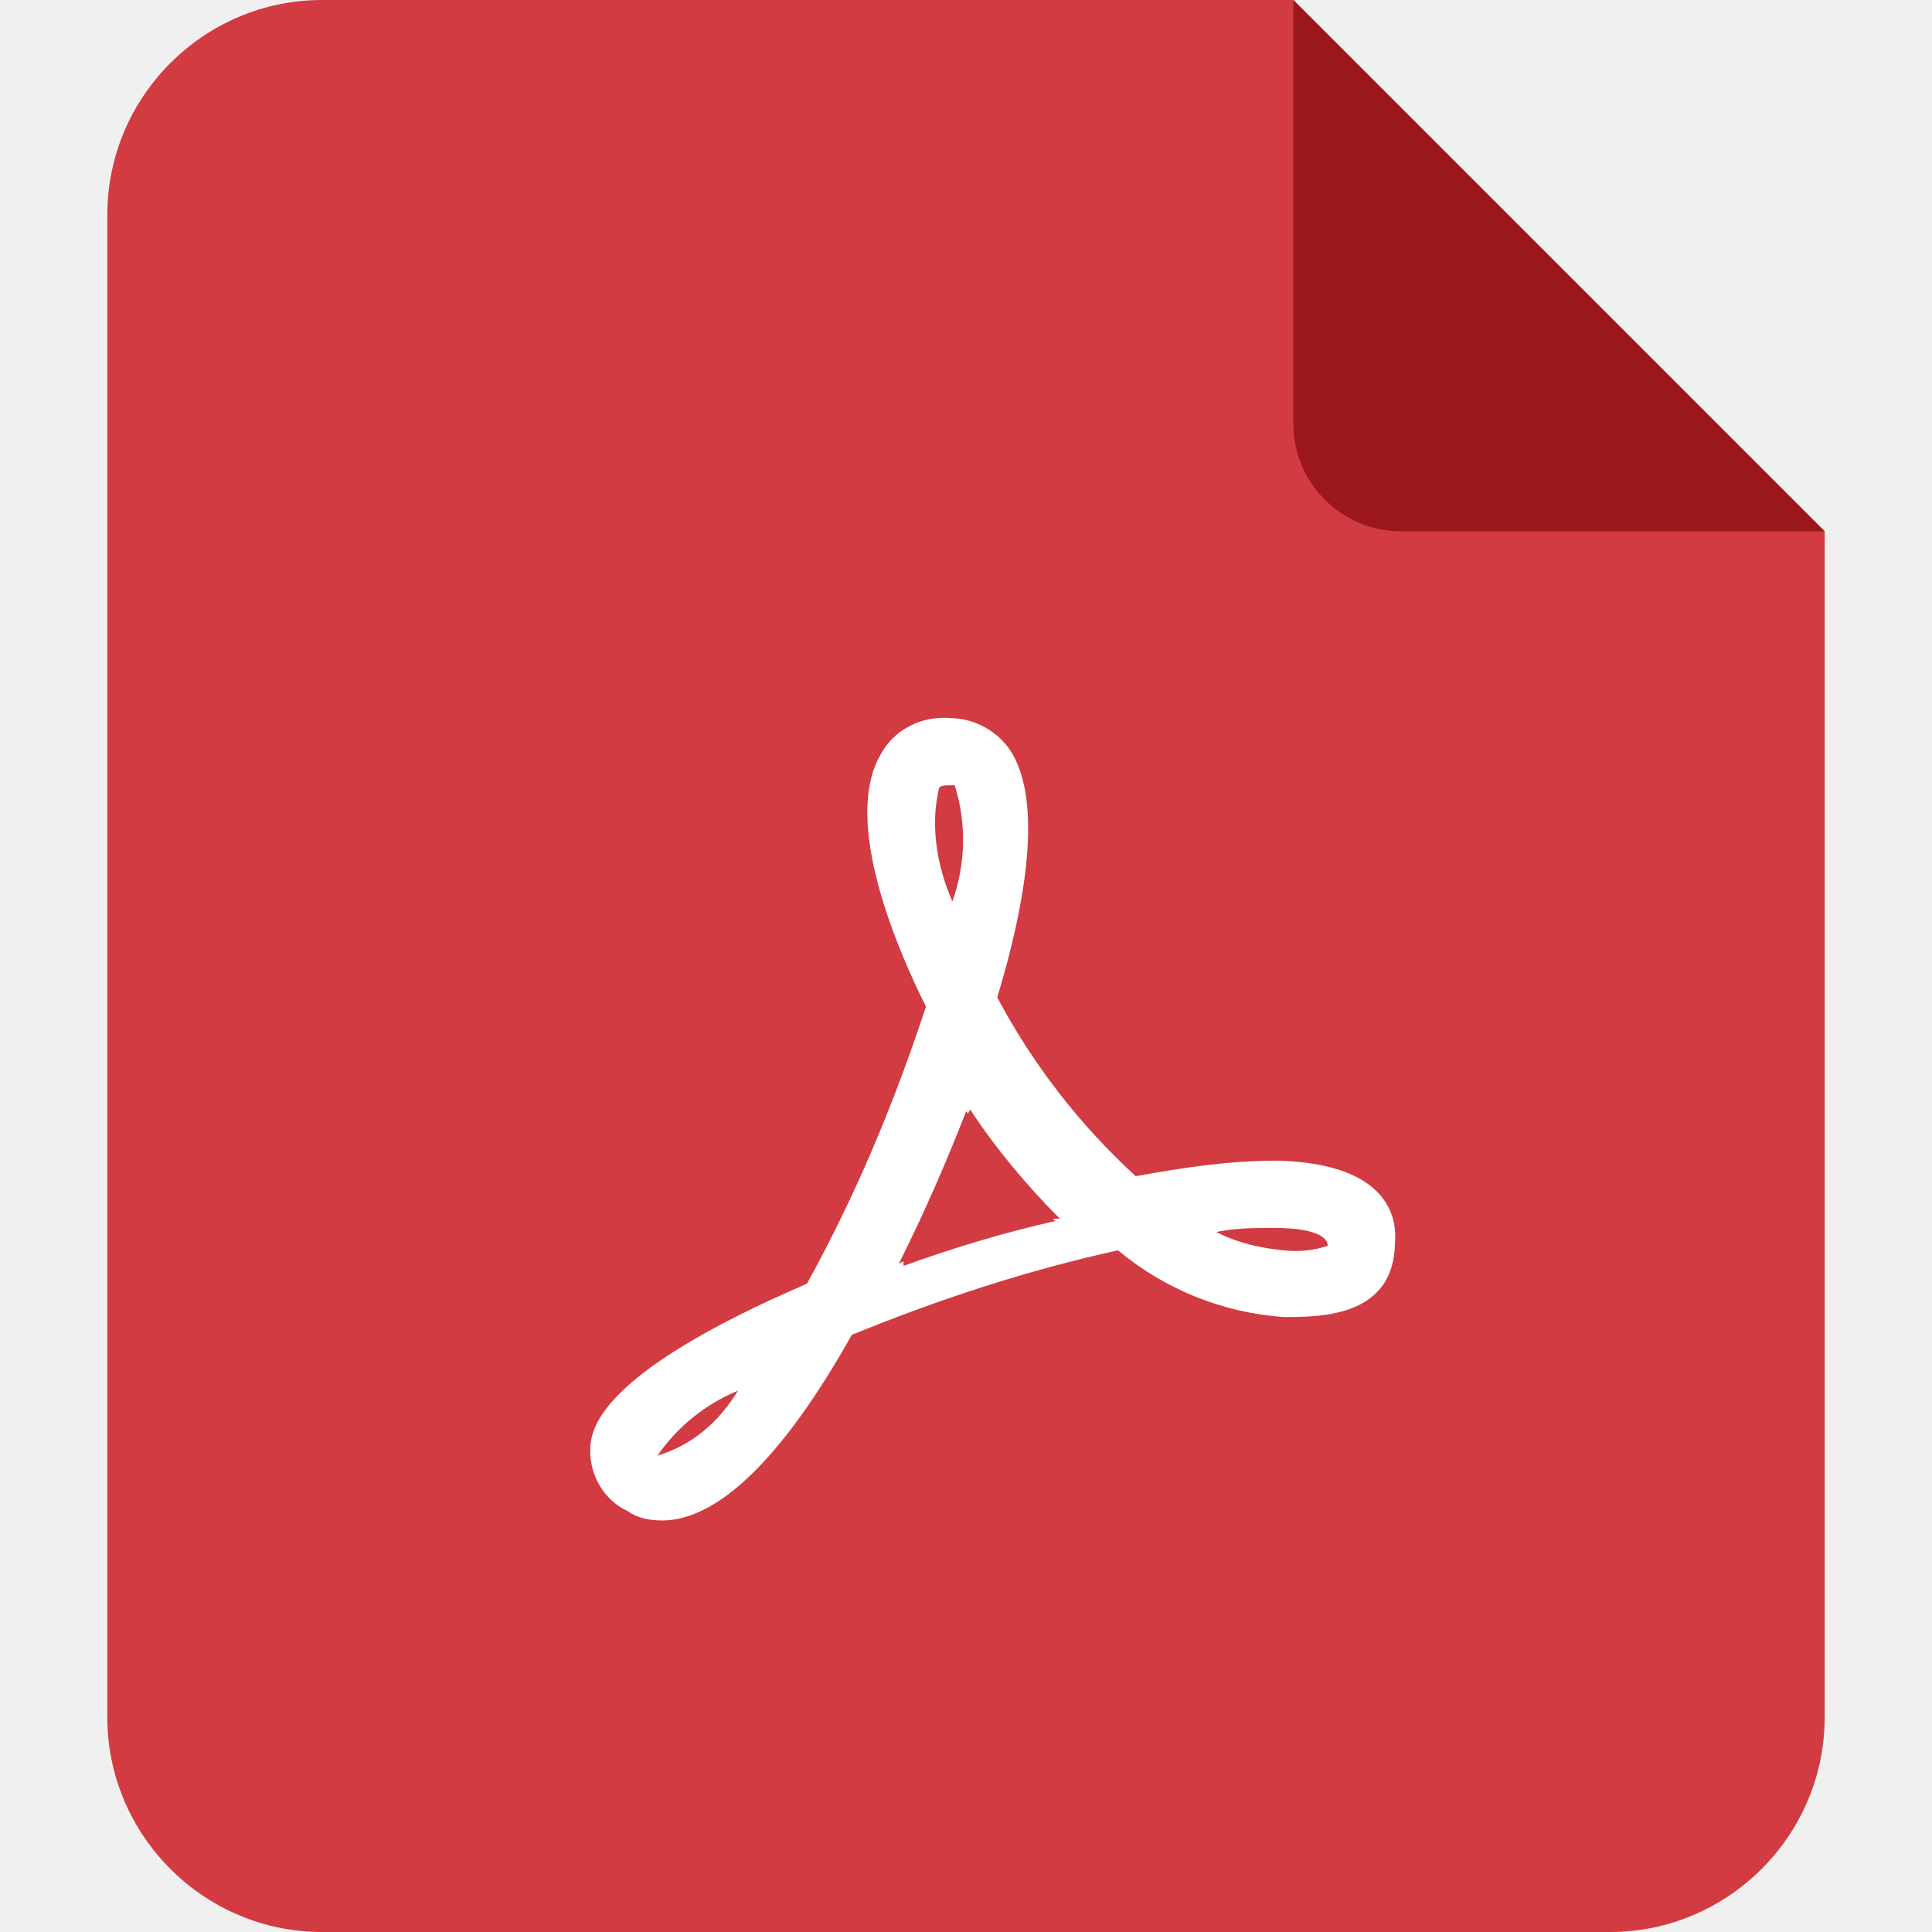
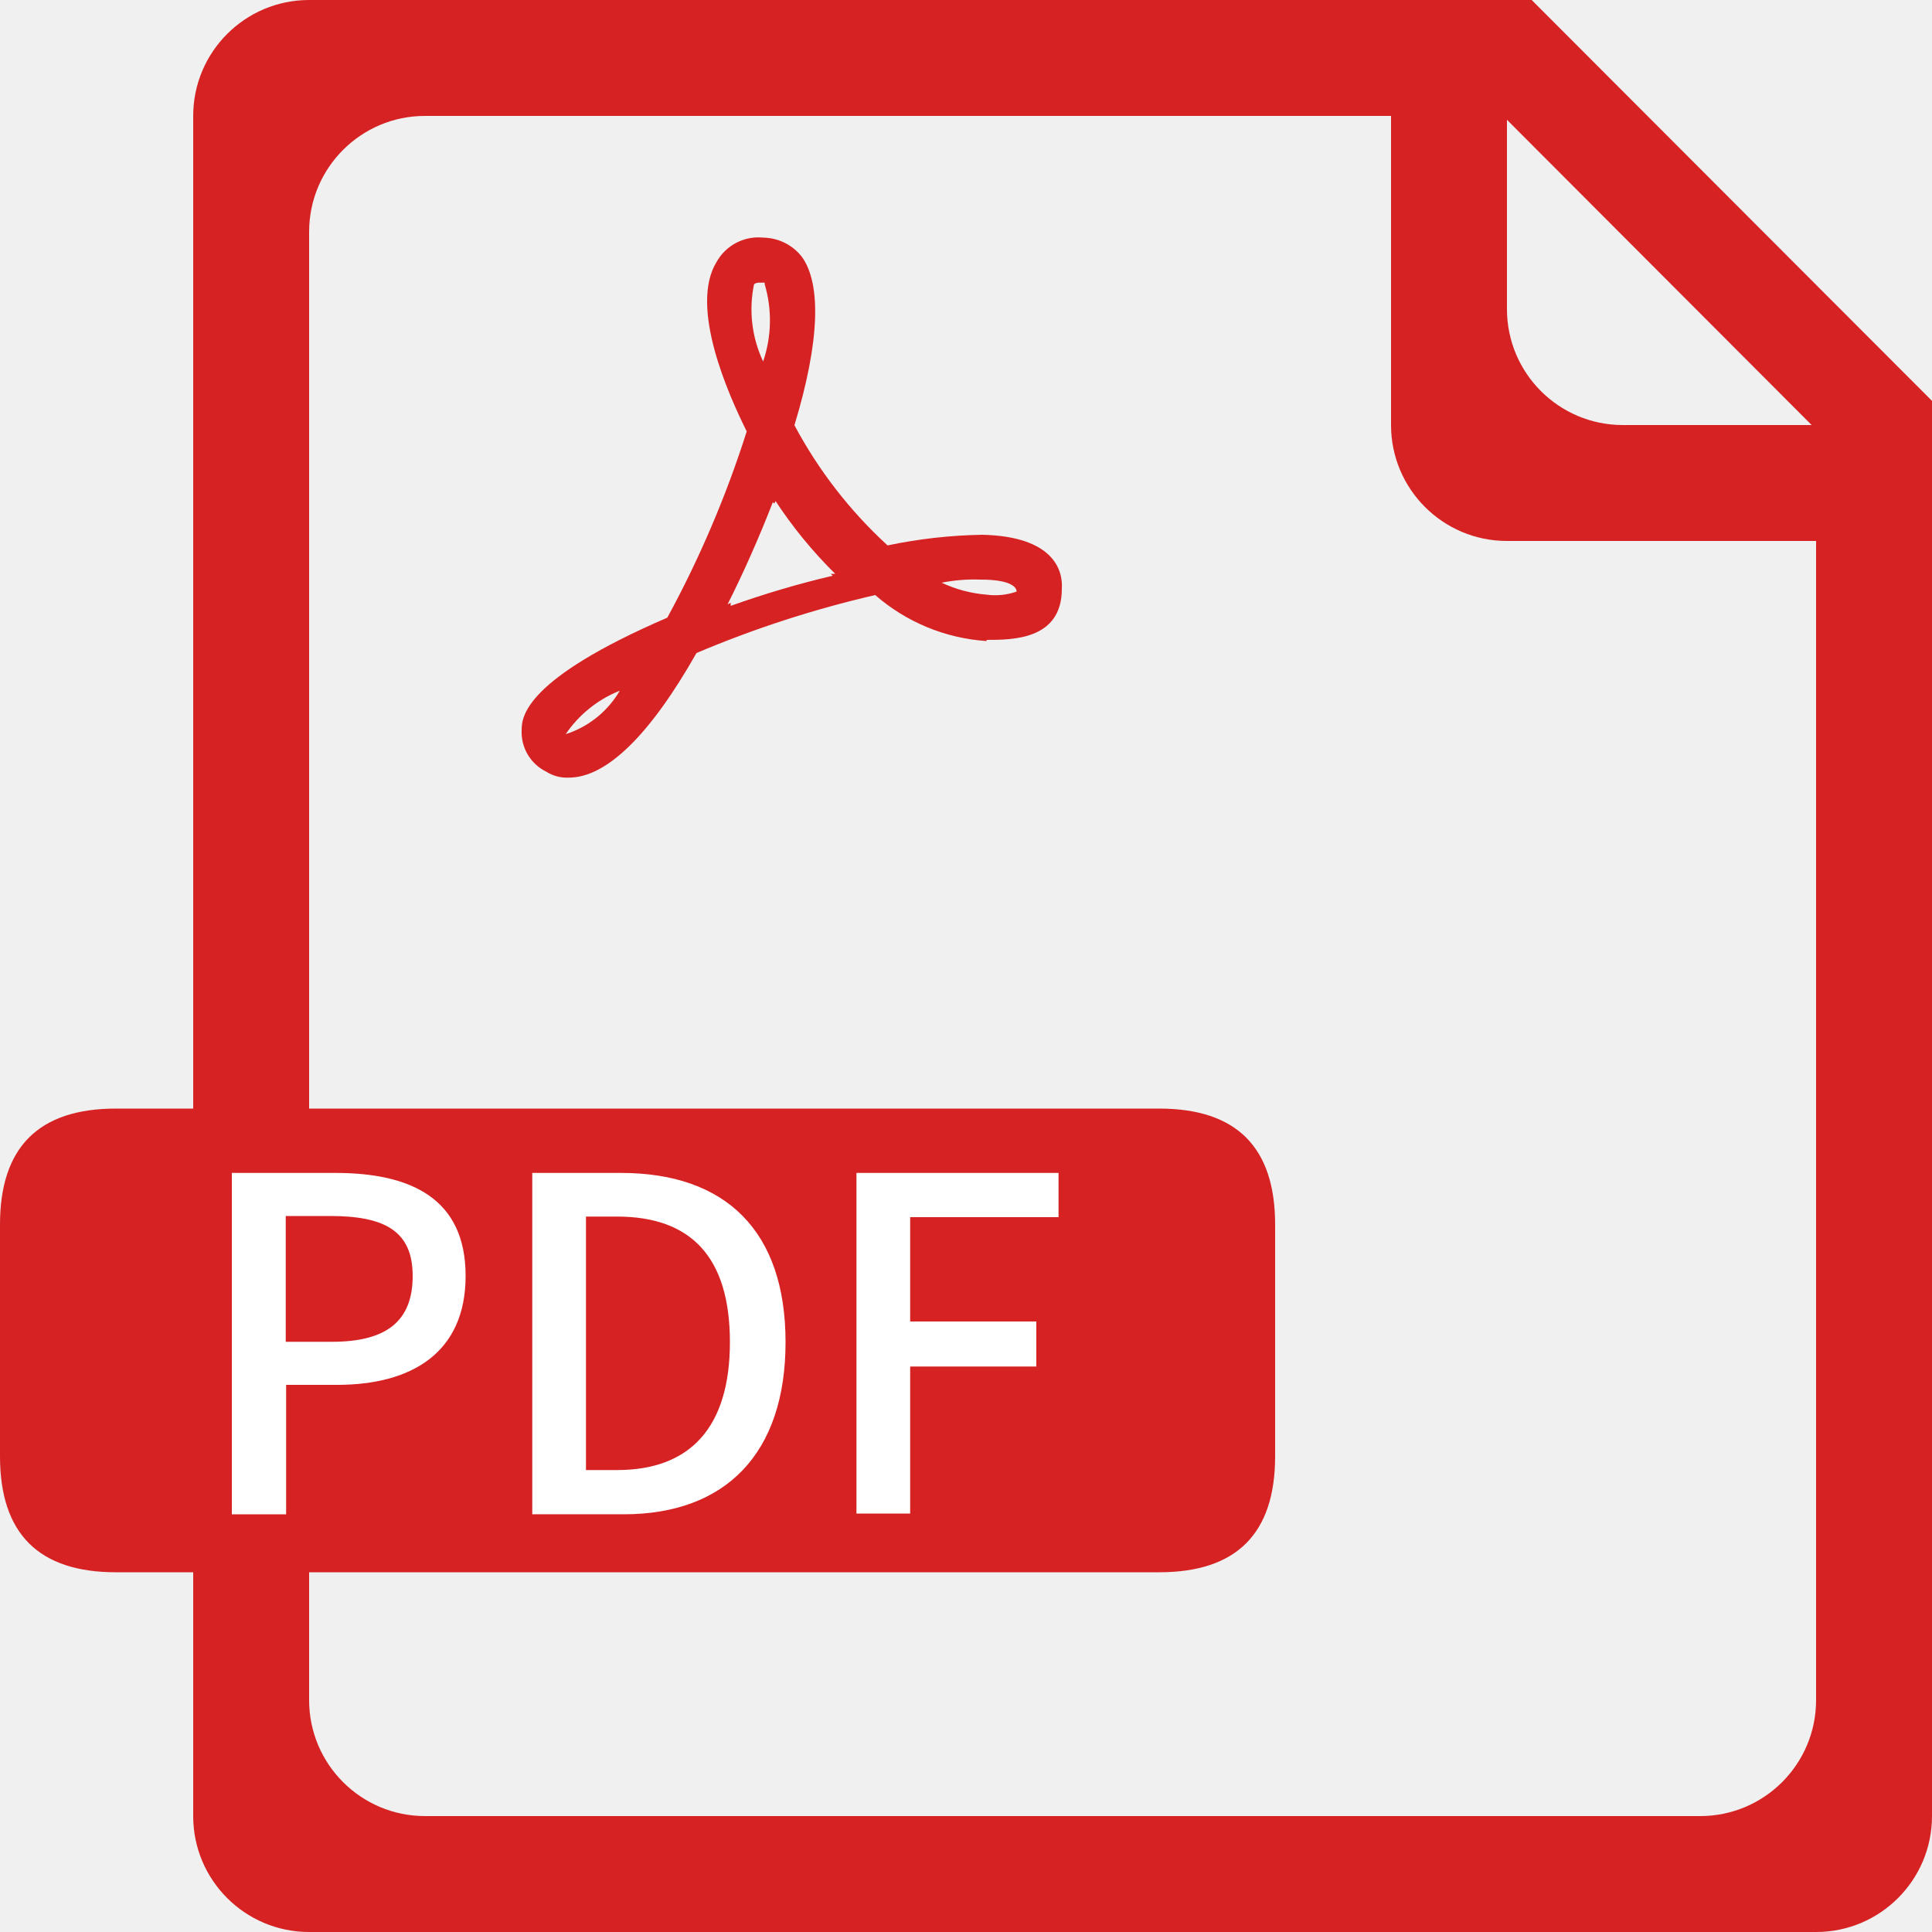
- <svg xmlns="http://www.w3.org/2000/svg" t="1653709571792" class="icon" viewBox="0 0 1024 1024" version="1.1" p-id="1962" width="128" height="128">
-   <path d="M967.111 281.6V910.222c0 62.578-51.2 113.778-113.778 113.778H170.667c-62.578 0-113.778-51.2-113.778-113.778V113.778c0-62.578 51.2-113.778 113.778-113.778h514.844L967.111 281.6z" fill="#D23B41" p-id="1963" />
-   <path d="M685.511 224.711V0L967.111 281.6H742.4c-31.289 0-56.889-25.6-56.889-56.889" fill="#9C171C" p-id="1964" />
-   <path d="M680.277 662.699c-11.89-1.195-23.751-3.641-35.641-9.728 10.667-2.133 20.11-2.133 30.777-2.133 23.751 0 28.331 5.774 28.331 9.444-6.997 2.418-15.246 3.356-23.467 2.418z m-120.946-15.531c-25.884 5.803-54.556 14.336-80.441 23.78v-2.446l-2.446 1.223c13.084-26.197 25.003-53.333 35.641-80.754l0.939 1.223 1.195-2.133c13.113 20.11 29.867 40.22 47.531 57.884h-3.641l1.223 1.223zM497.778 417.451c1.223-1.223 3.669-1.223 4.551-1.223h3.698a96.74 96.74 0 0 1-1.252 61.554c-8.22-18.916-11.861-40.22-6.997-60.331zM352.142 770.276l-3.669 1.223a96.768 96.768 0 0 1 42.667-34.418c-9.444 15.502-22.556 27.392-38.997 33.195z m324.494-155.108c-25.003 0-49.664 3.669-74.667 8.249a353.365 353.365 0 0 1-73.415-94.777c20.11-66.418 21.333-111.218 5.774-132.551a39.253 39.253 0 0 0-30.748-15.502c-15.246-1.223-29.582 6.087-36.58 18.887-21.333 35.641 9.444 105.415 23.78 134.059-16.782 50.887-36.864 99.328-63.09 146.859-112.412 48.441-114.859 77.995-114.859 88.661 0 13.084 7.31 26.197 20.11 32 4.864 3.641 11.89 4.836 17.977 4.836 29.582 0 64-33.195 100.551-98.389 46.308-18.887 92.615-34.133 141.084-44.8a153.941 153.941 0 0 0 87.723 35.356c20.11 0 59.108 0 59.108-40.22 1.223-15.531-6.997-41.444-62.748-42.667z" fill="#FFFFFF" p-id="1965" />
+ <svg xmlns="http://www.w3.org/2000/svg" t="1653717755259" class="icon" viewBox="0 0 1024 1024" version="1.1" p-id="1512" width="200" height="200">
+   <path d="M735.232 0H163.84a61.44 61.44 0 0 0-61.44 61.44v901.12a61.44 61.44 0 0 0 61.44 61.44h798.72a61.44 61.44 0 0 0 61.44-61.44V212.48L811.827 0zM962.56 901.12a61.44 61.44 0 0 1-61.44 61.44H225.28a61.44 61.44 0 0 1-61.44-61.44V122.88a61.44 61.44 0 0 1 61.44-61.44h571.392L962.56 227.635z" fill="#D62223" p-id="1513" />
+   <path d="M962.56 154.522V225.28H860.16a61.44 61.44 0 0 1-61.44-61.44V61.44h70.656l-61.44-61.44H737.28v225.28a61.44 61.44 0 0 0 61.44 61.44h225.28v-70.758z" fill="#D62223" p-id="1514" />
+   <path d="M0 587.571m61.44 0l552.96 0q61.44 0 61.44 61.44l0 122.88q0 61.44-61.44 61.44l-552.96 0q-61.44 0-61.44-61.44l0-122.88q0-61.44 61.44-61.44Z" fill="#D62223" p-id="1515" />
+   <path d="M122.88 621.67h54.886c40.243 0 69.018 13.722 69.018 54.579s-28.774 57.754-68.096 57.754h-27.034v68.608H122.88z m53.146 89.498c28.979 0 42.701-11.059 42.701-34.918s-14.95-31.744-43.725-31.744h-23.552v66.662zM282.112 621.67h47.002c55.501 0 87.245 30.72 87.245 89.702s-31.744 91.238-85.811 91.238h-48.435z m44.954 157.491c38.912 0 59.802-22.835 59.802-67.789s-20.48-66.56-59.802-66.56h-16.486v134.349zM453.939 621.67h107.11V645.12h-78.643v55.296h66.867v23.859h-66.867v77.926h-28.467z" fill="#FFFFFF" p-id="1516" />
+   <path d="M519.578 307.2a87.757 87.757 0 0 0-20.48 1.638 68.915 68.915 0 0 0 23.859 6.349 33.997 33.997 0 0 0 15.872-1.638c0-2.355-3.174-6.349-19.046-6.349m-108.544-41.984l-0.819 1.638L409.6 266.24c-7.168 18.33-15.155 36.557-23.962 54.067l1.638-0.819v1.638a502.682 502.682 0 0 1 54.067-15.974l-1.024-1.024h2.355a236.954 236.954 0 0 1-31.846-38.912m-5.53-115.405h-2.458a4.608 4.608 0 0 0-3.174 0.819 64.922 64.922 0 0 0 4.813 40.96 67.482 67.482 0 0 0 0.819-40.96M299.827 389.12l2.355-0.819a51.2 51.2 0 0 0 26.317-22.221 62.669 62.669 0 0 0-28.672 23.04m222.925-49.357a99.942 99.942 0 0 1-58.88-24.371 572.826 572.826 0 0 0-94.72 30.72c-24.781 43.725-47.821 66.048-67.686 66.048a20.48 20.48 0 0 1-11.981-3.174A23.347 23.347 0 0 1 276.48 387.072c0-7.168 1.536-27.034 77.21-59.699a563.2 563.2 0 0 0 42.086-98.714c-9.523-19.149-30.72-66.15-15.872-90.01a25.395 25.395 0 0 1 24.678-12.698 26.419 26.419 0 0 1 20.48 10.24c10.24 14.336 9.523 44.646-3.994 89.19a238.694 238.694 0 0 0 49.357 63.693 266.24 266.24 0 0 1 50.176-5.632c37.376 0.819 42.906 18.432 42.189 28.672 0 27.034-26.214 27.034-39.731 27.034" fill="#D62223" p-id="1517" />
</svg>
